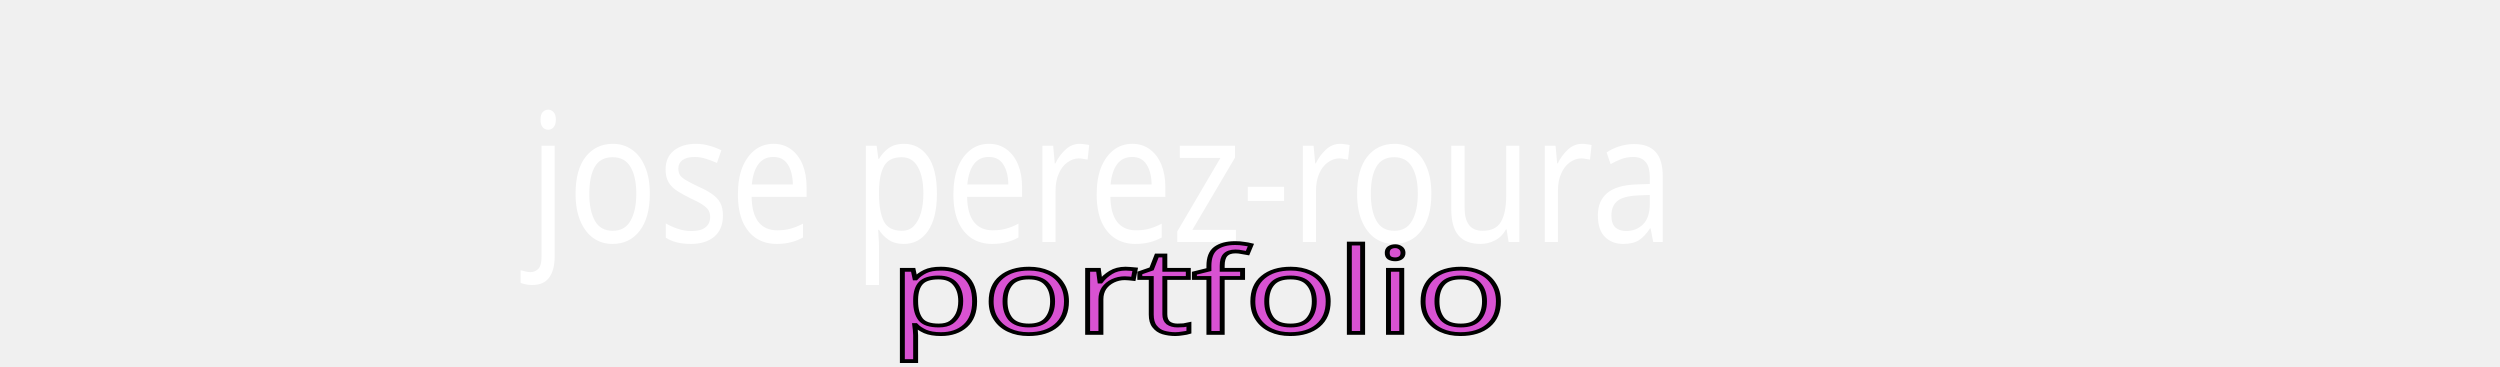
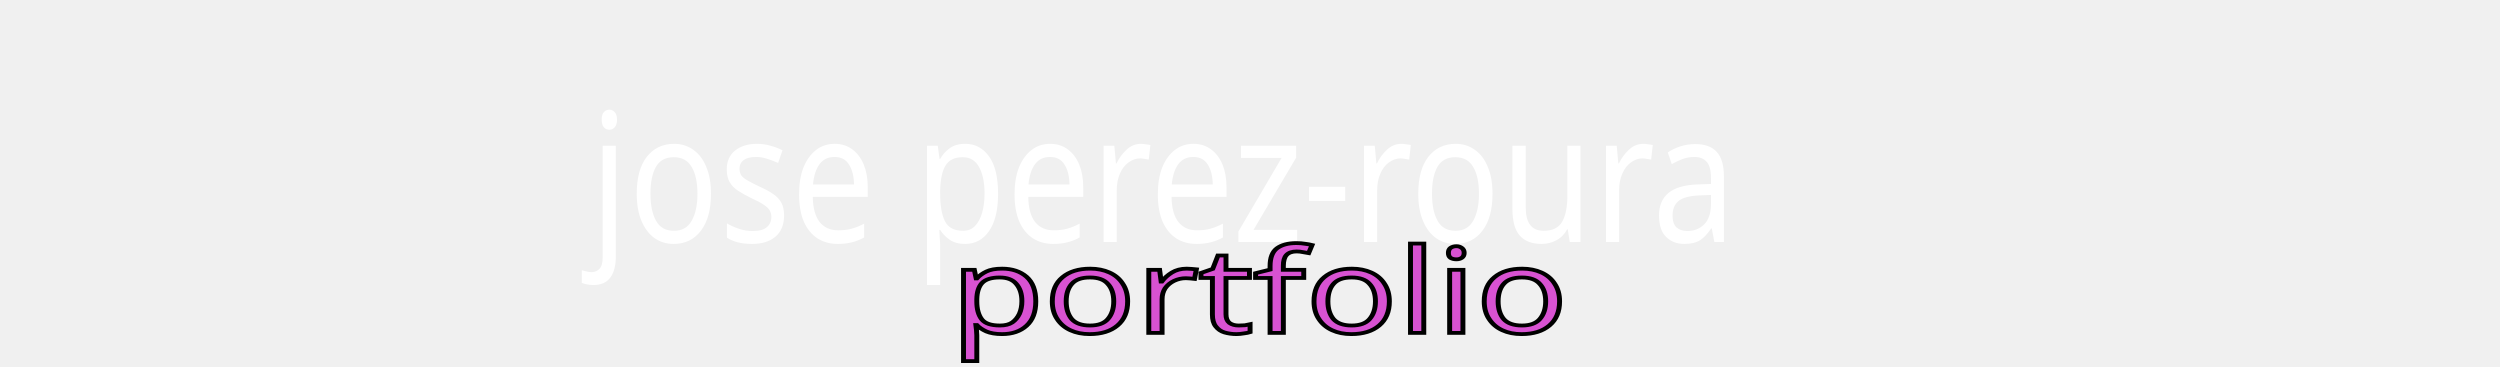
<svg xmlns="http://www.w3.org/2000/svg" version="1.1" id="Layer_1" x="0px" y="0px" viewBox="0 0 163.5 24" style="enable-background:new 0 0 163.5 24;" xml:space="preserve">
  <style type="text/css">
	.st0{fill:#FFFFFF;}
	.st1{font-family:'Amboy-Black';}
	.st2{font-size:11.754px;}
	.st3{fill:#D852D2;stroke:#000000;stroke-width:0.25;stroke-miterlimit:10;}
	.st4{font-family:'ParkwayHotel';}
	.st5{font-size:7.685px;}
	.st6{enable-background:new    ;}
</style>
-   <text transform="matrix(0.8332 0 0 1 34.583 15.8281)" class="st0 st1 st2">jose perez-roura</text>
-   <text transform="matrix(1.2925 0 0 1 58.166 21.7729)" class="st3 st4 st5">portfolio</text>
+   <text transform="matrix(0.8332 0 0 1 38.583 15.8281)" class="st0 st1 st2">jose perez-roura</text>
+   <text transform="matrix(1.2925 0 0 1 62.166 21.7729)" class="st3 st4 st5">portfolio</text>
</svg>
